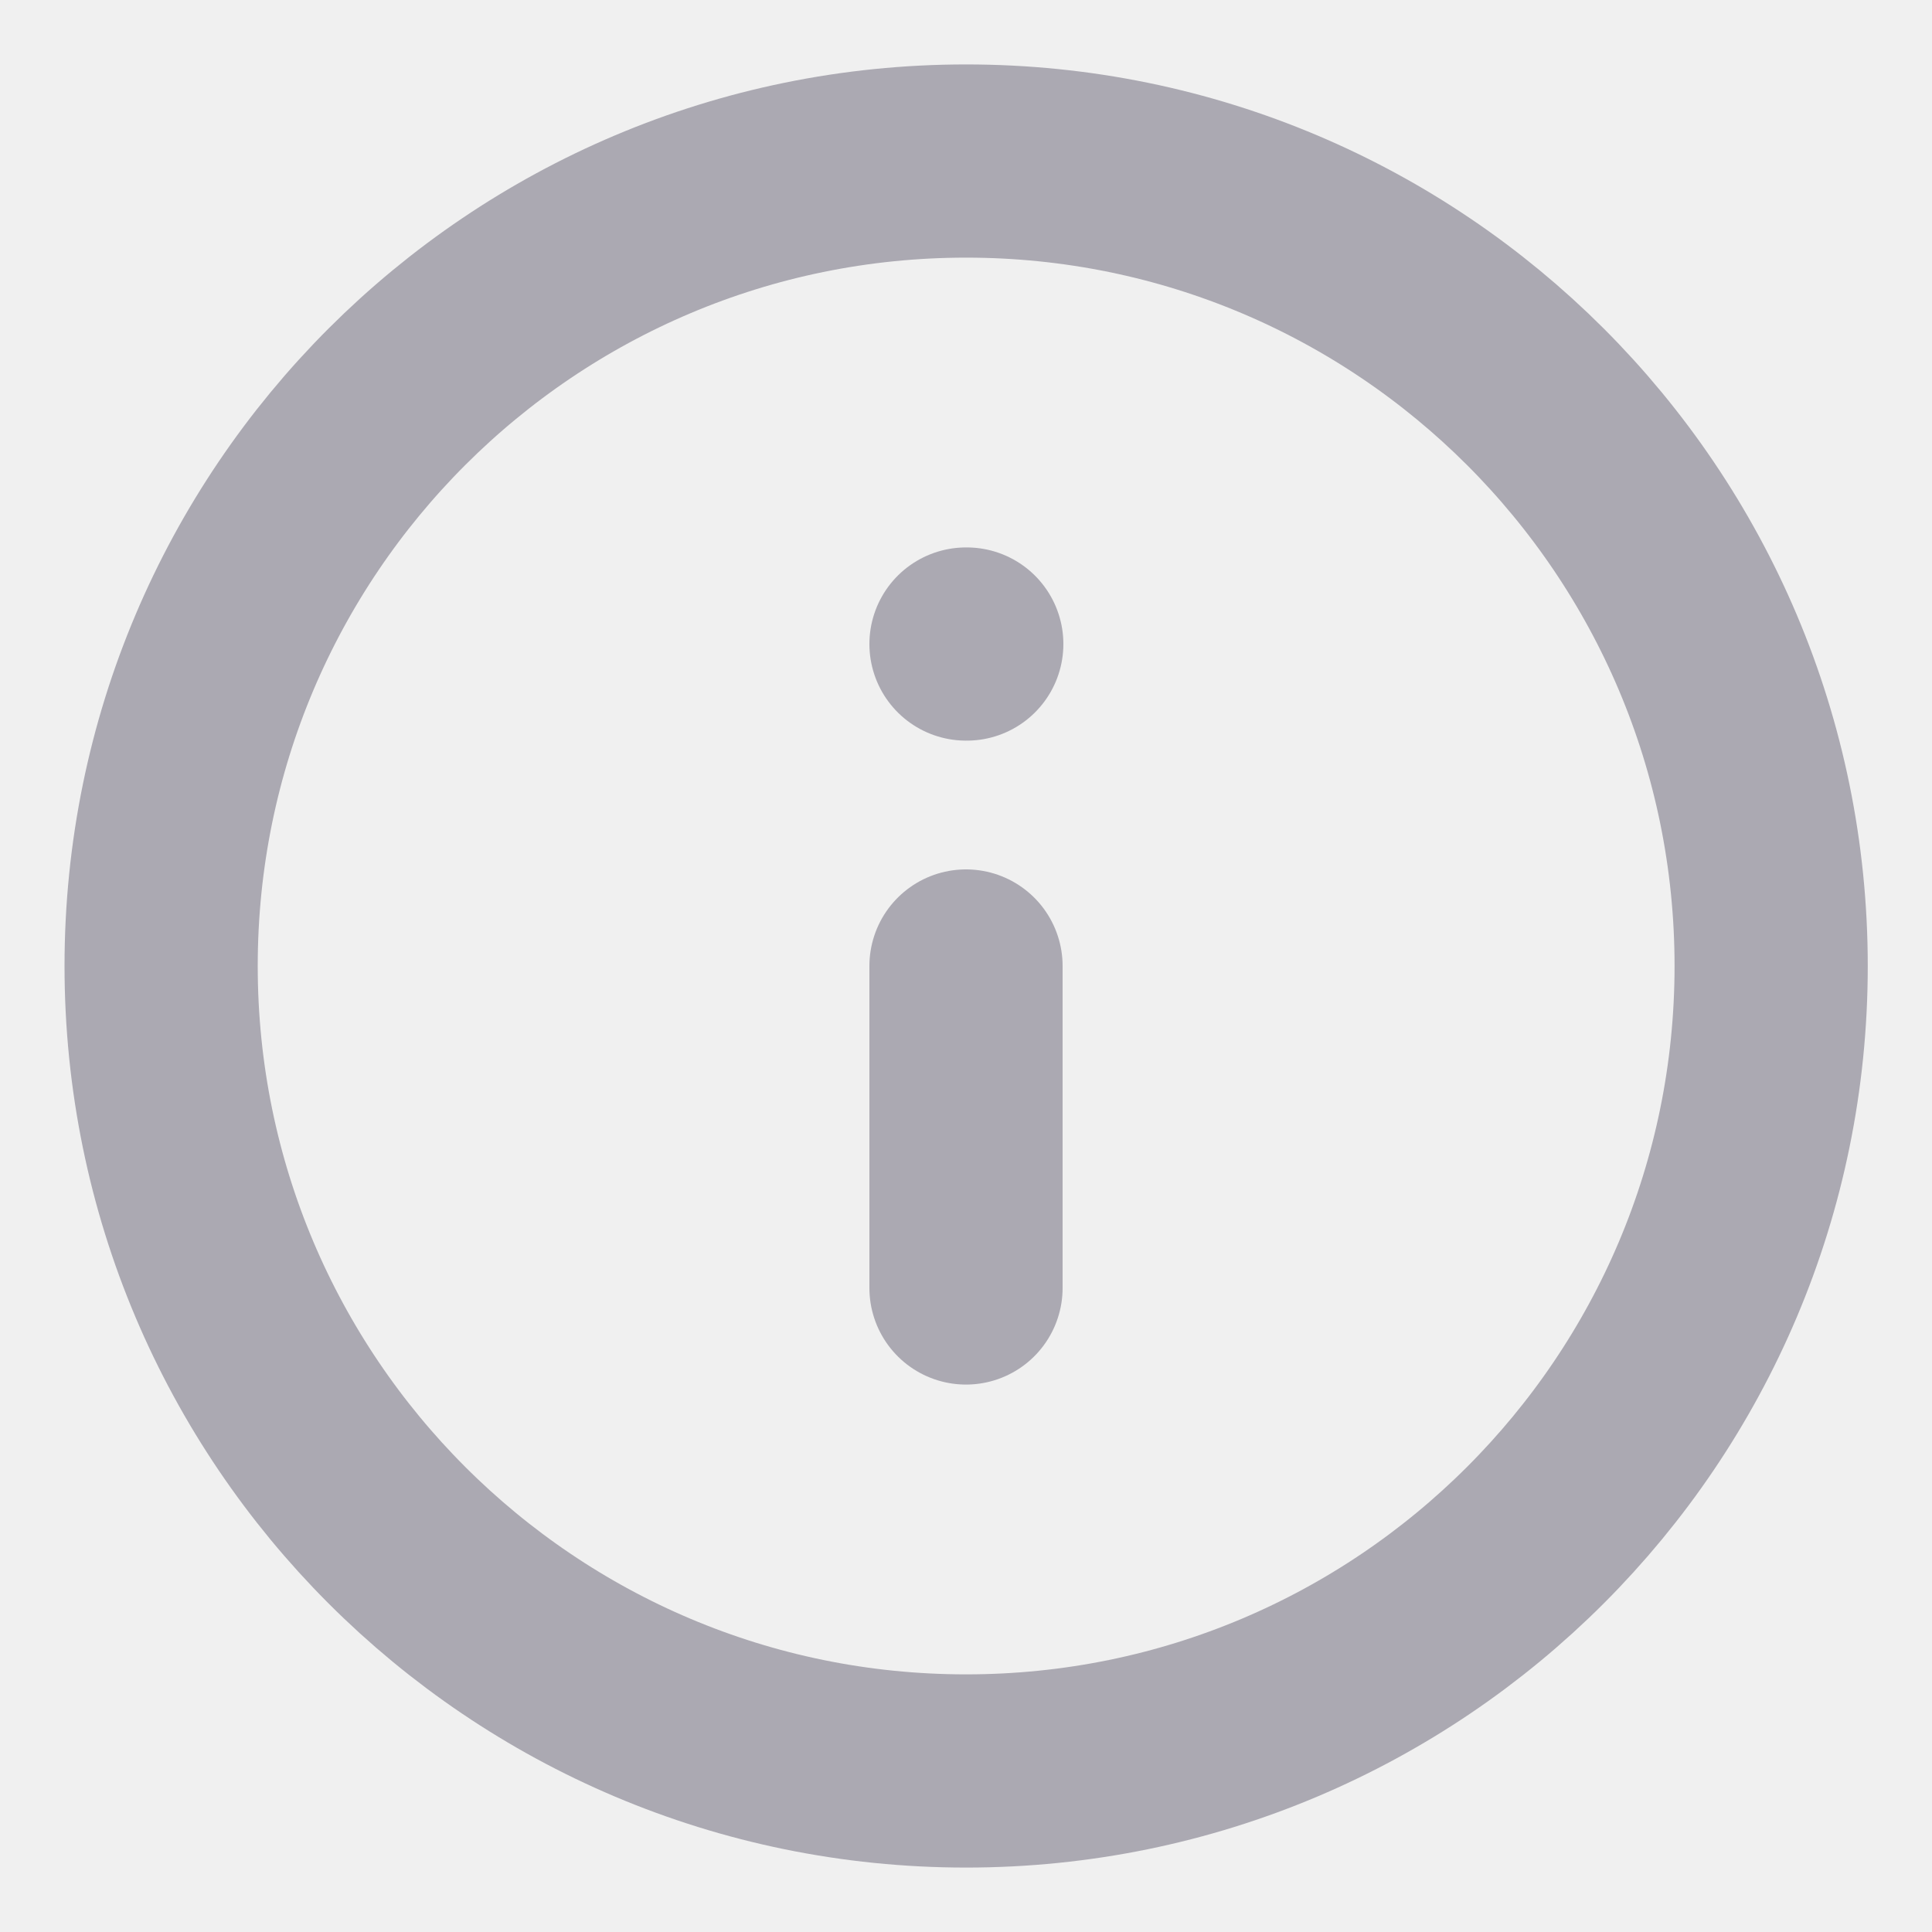
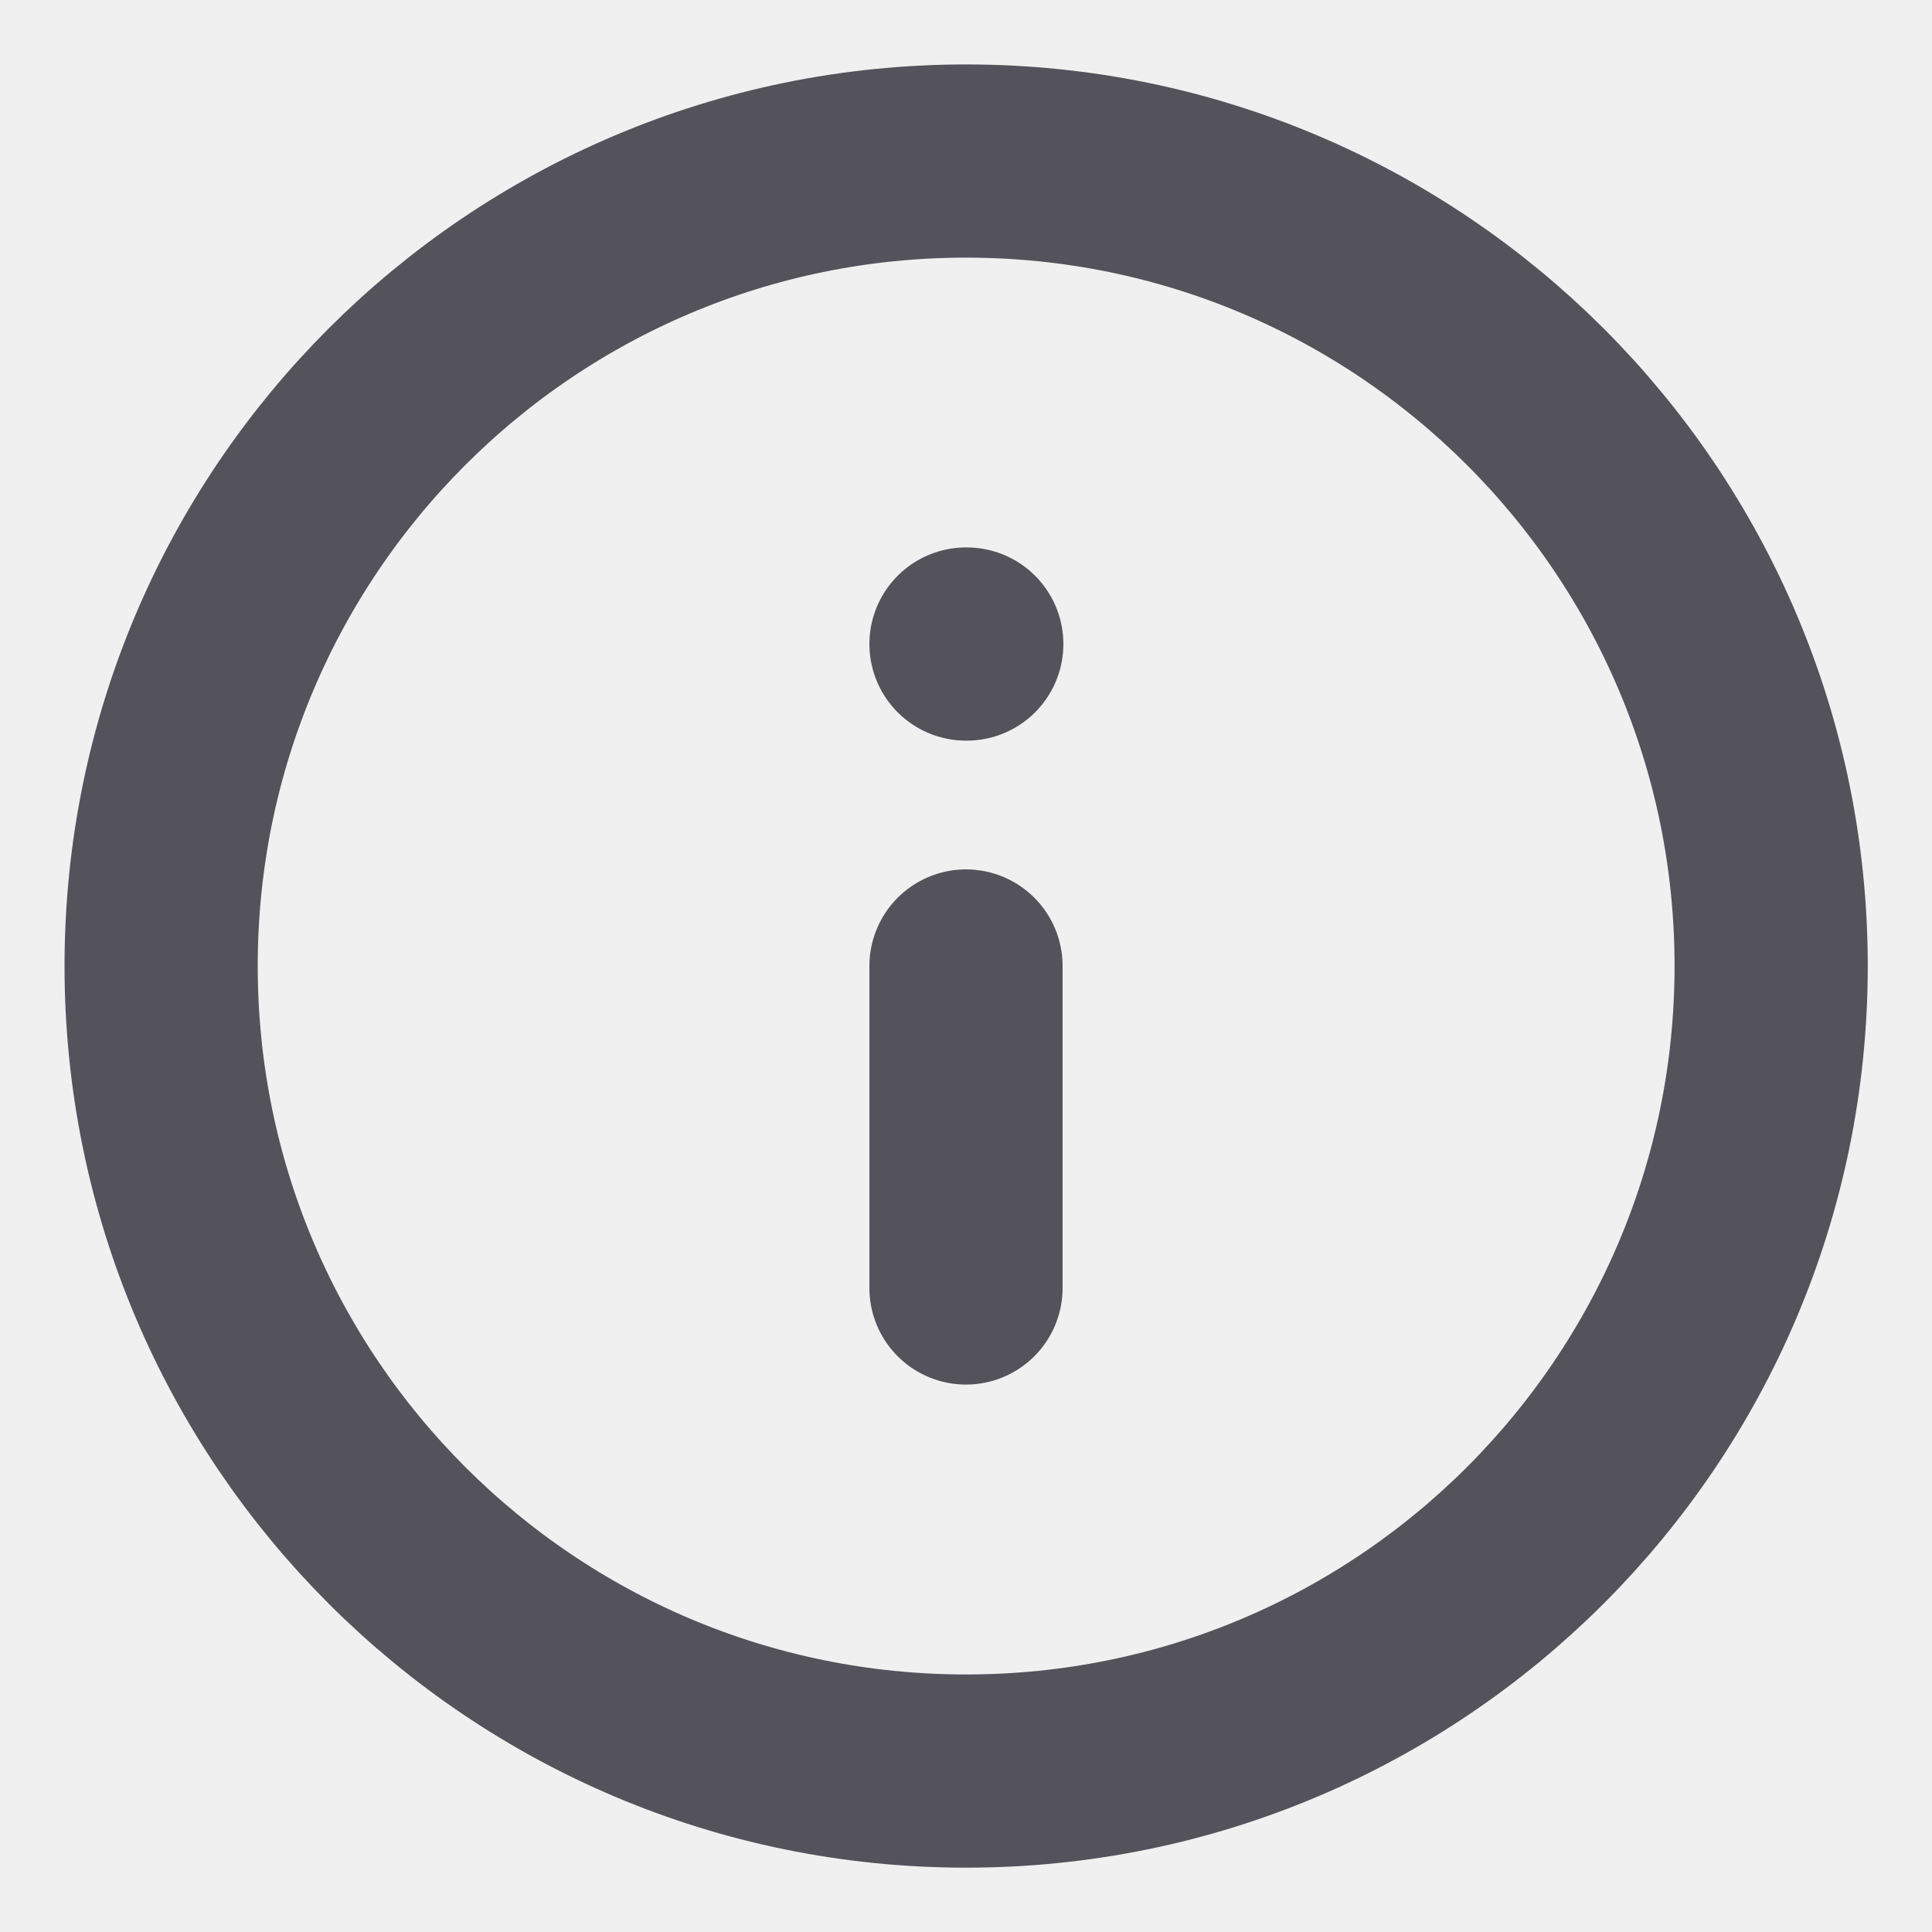
<svg xmlns="http://www.w3.org/2000/svg" width="20" height="20" viewBox="0 0 20 20" fill="none">
-   <g clip-path="url(#clip0_171_1398)">
-     <path d="M10.001 18.333C14.604 18.333 18.335 14.602 18.335 10C18.335 5.397 14.604 1.667 10.001 1.667C5.399 1.667 1.668 5.397 1.668 10C1.668 14.602 5.399 18.333 10.001 18.333Z" stroke="#ABA9B2" stroke-width="2" stroke-linecap="round" stroke-linejoin="round" />
-     <path d="M10 13.333V10" stroke="#ABA9B2" stroke-width="2" stroke-linecap="round" stroke-linejoin="round" />
-     <path d="M10 6.667H10.008" stroke="#ABA9B2" stroke-width="2" stroke-linecap="round" stroke-linejoin="round" />
+   <g clip-path="url(#clip0_215_576)">
+     <path d="M10.001 18.334C14.604 18.334 18.335 14.603 18.335 10C18.335 5.398 14.604 1.667 10.001 1.667C5.399 1.667 1.668 5.398 1.668 10C1.668 14.603 5.399 18.334 10.001 18.334Z" stroke="#54525B" stroke-width="2" stroke-linecap="round" stroke-linejoin="round" />
+     <path d="M10 13.333V10" stroke="#54525B" stroke-width="2" stroke-linecap="round" stroke-linejoin="round" />
+     <path d="M10 6.667H10.008" stroke="#54525B" stroke-width="2" stroke-linecap="round" stroke-linejoin="round" />
  </g>
  <defs>
-     <clipPath id="clip0_171_1398">
+     <clipPath id="clip0_215_576">
      <rect width="20" height="20" fill="white" />
    </clipPath>
  </defs>
</svg>
